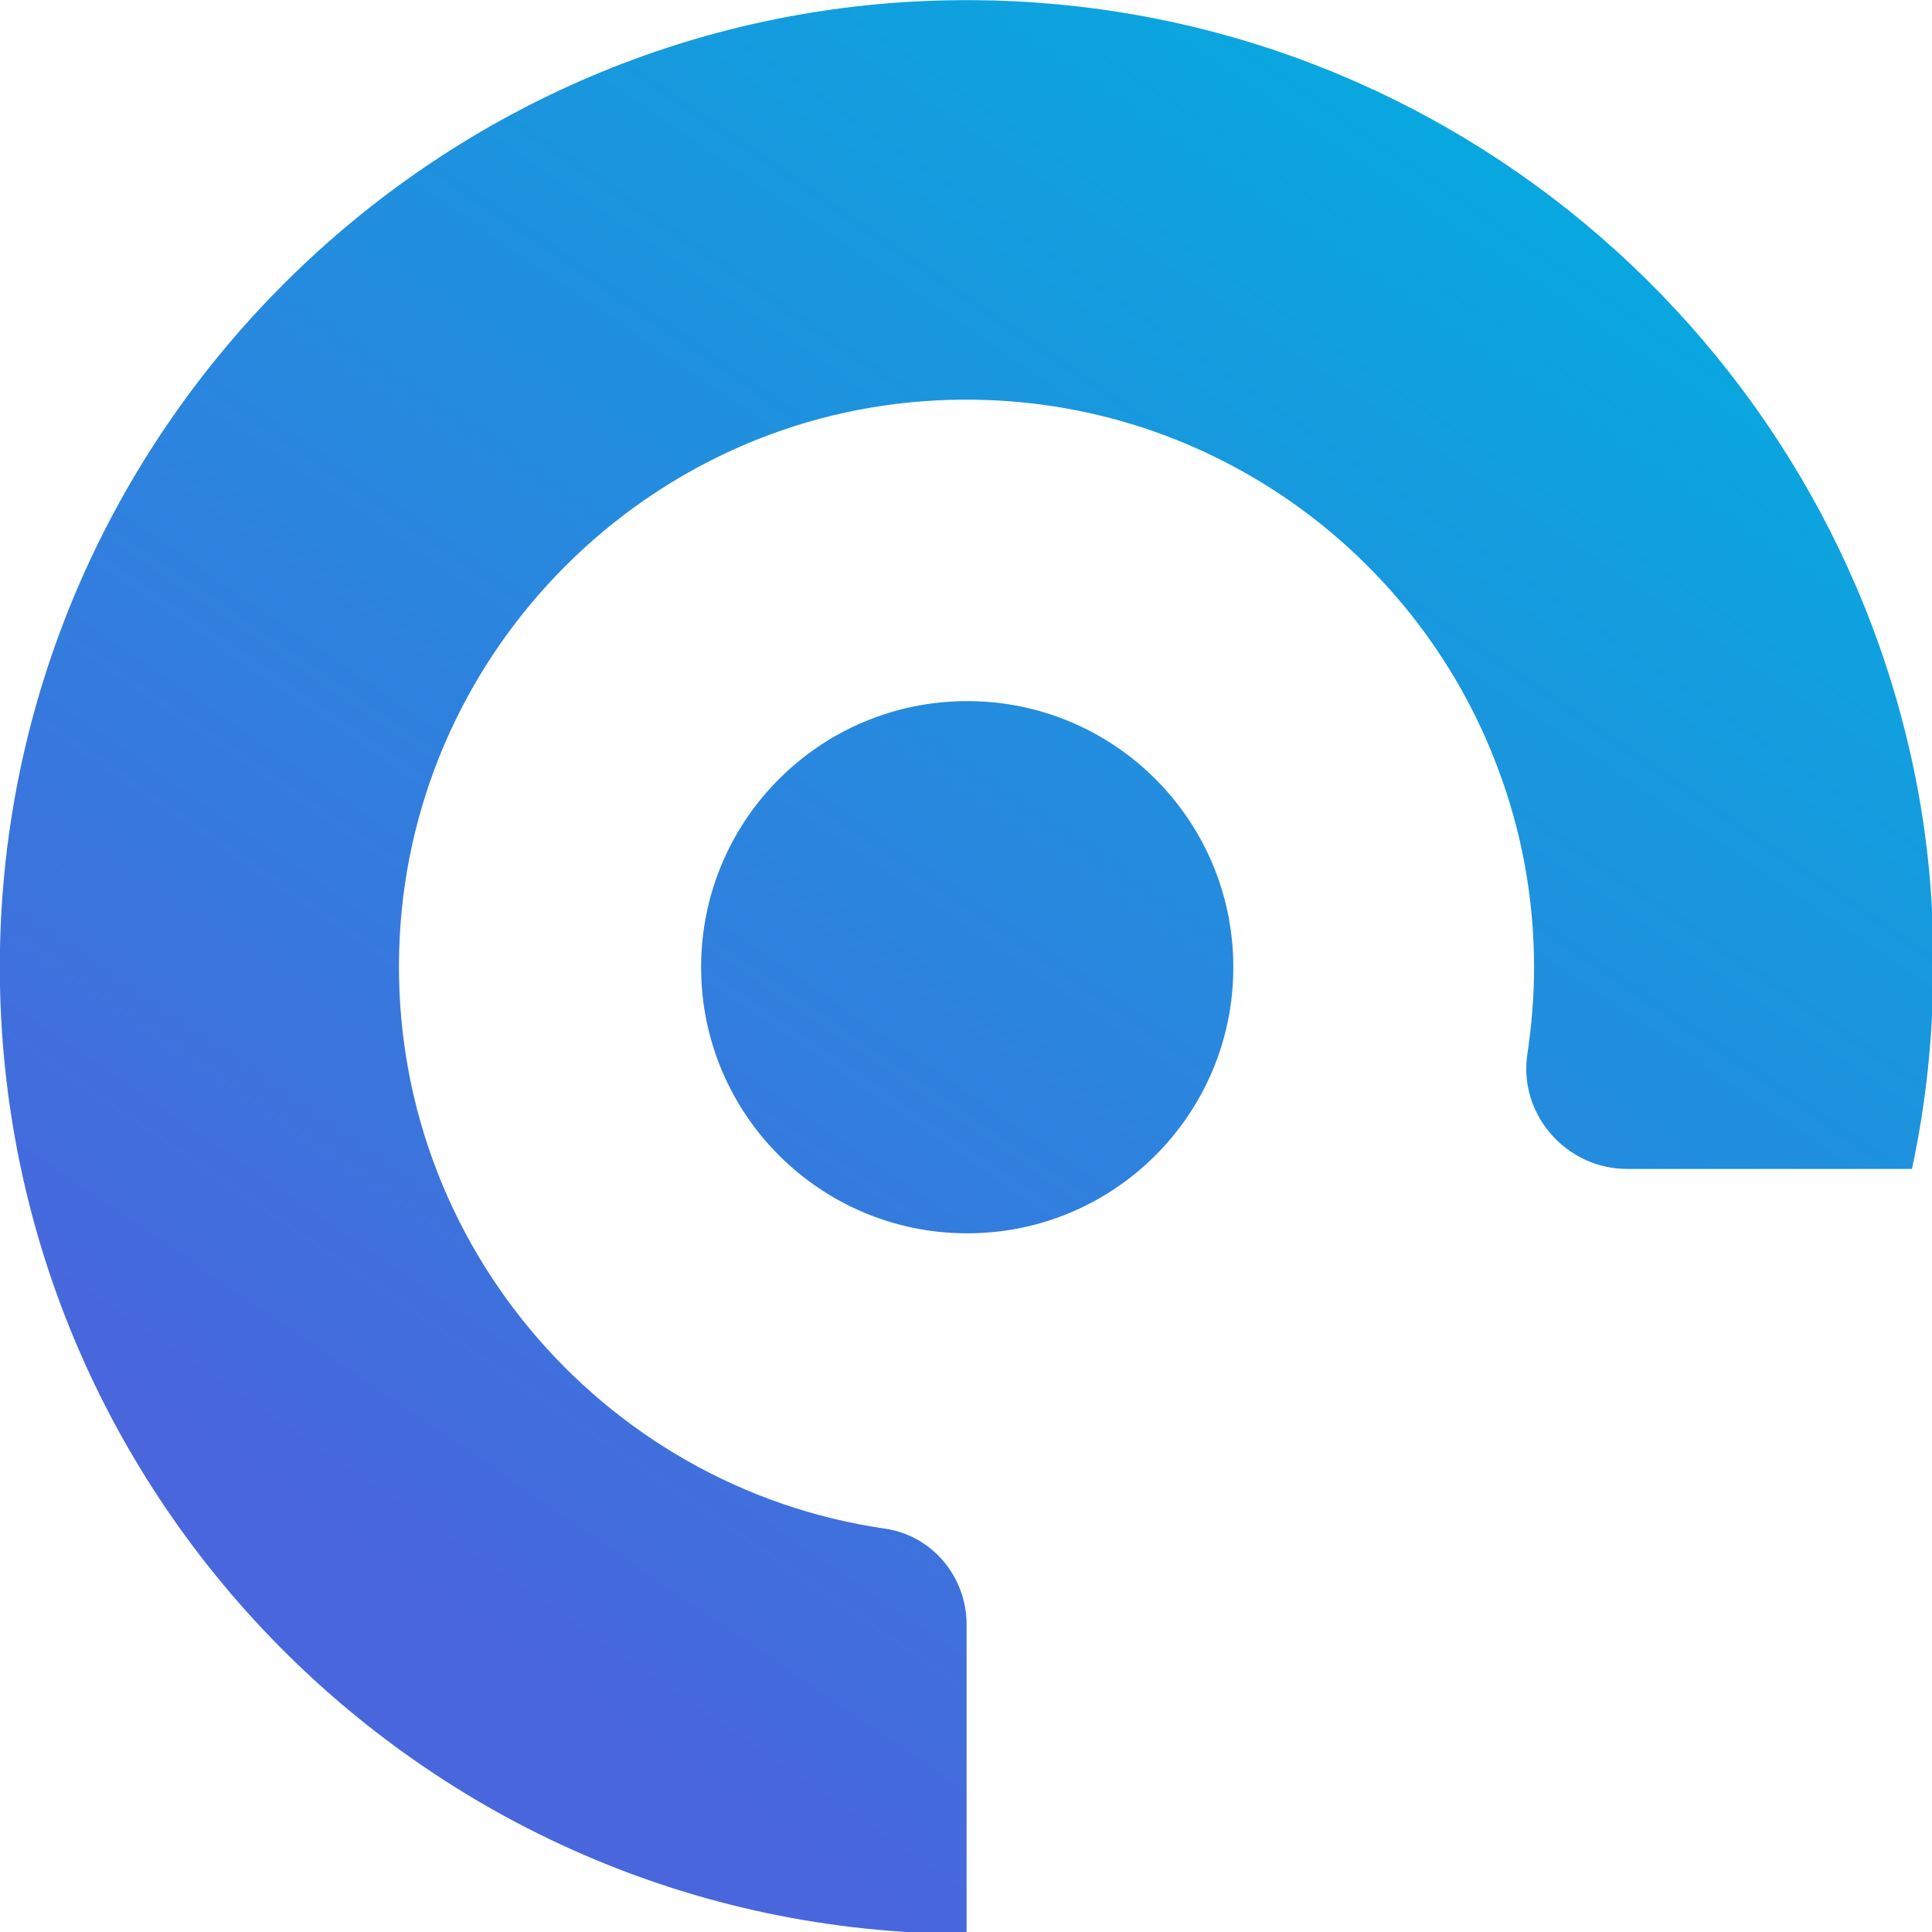
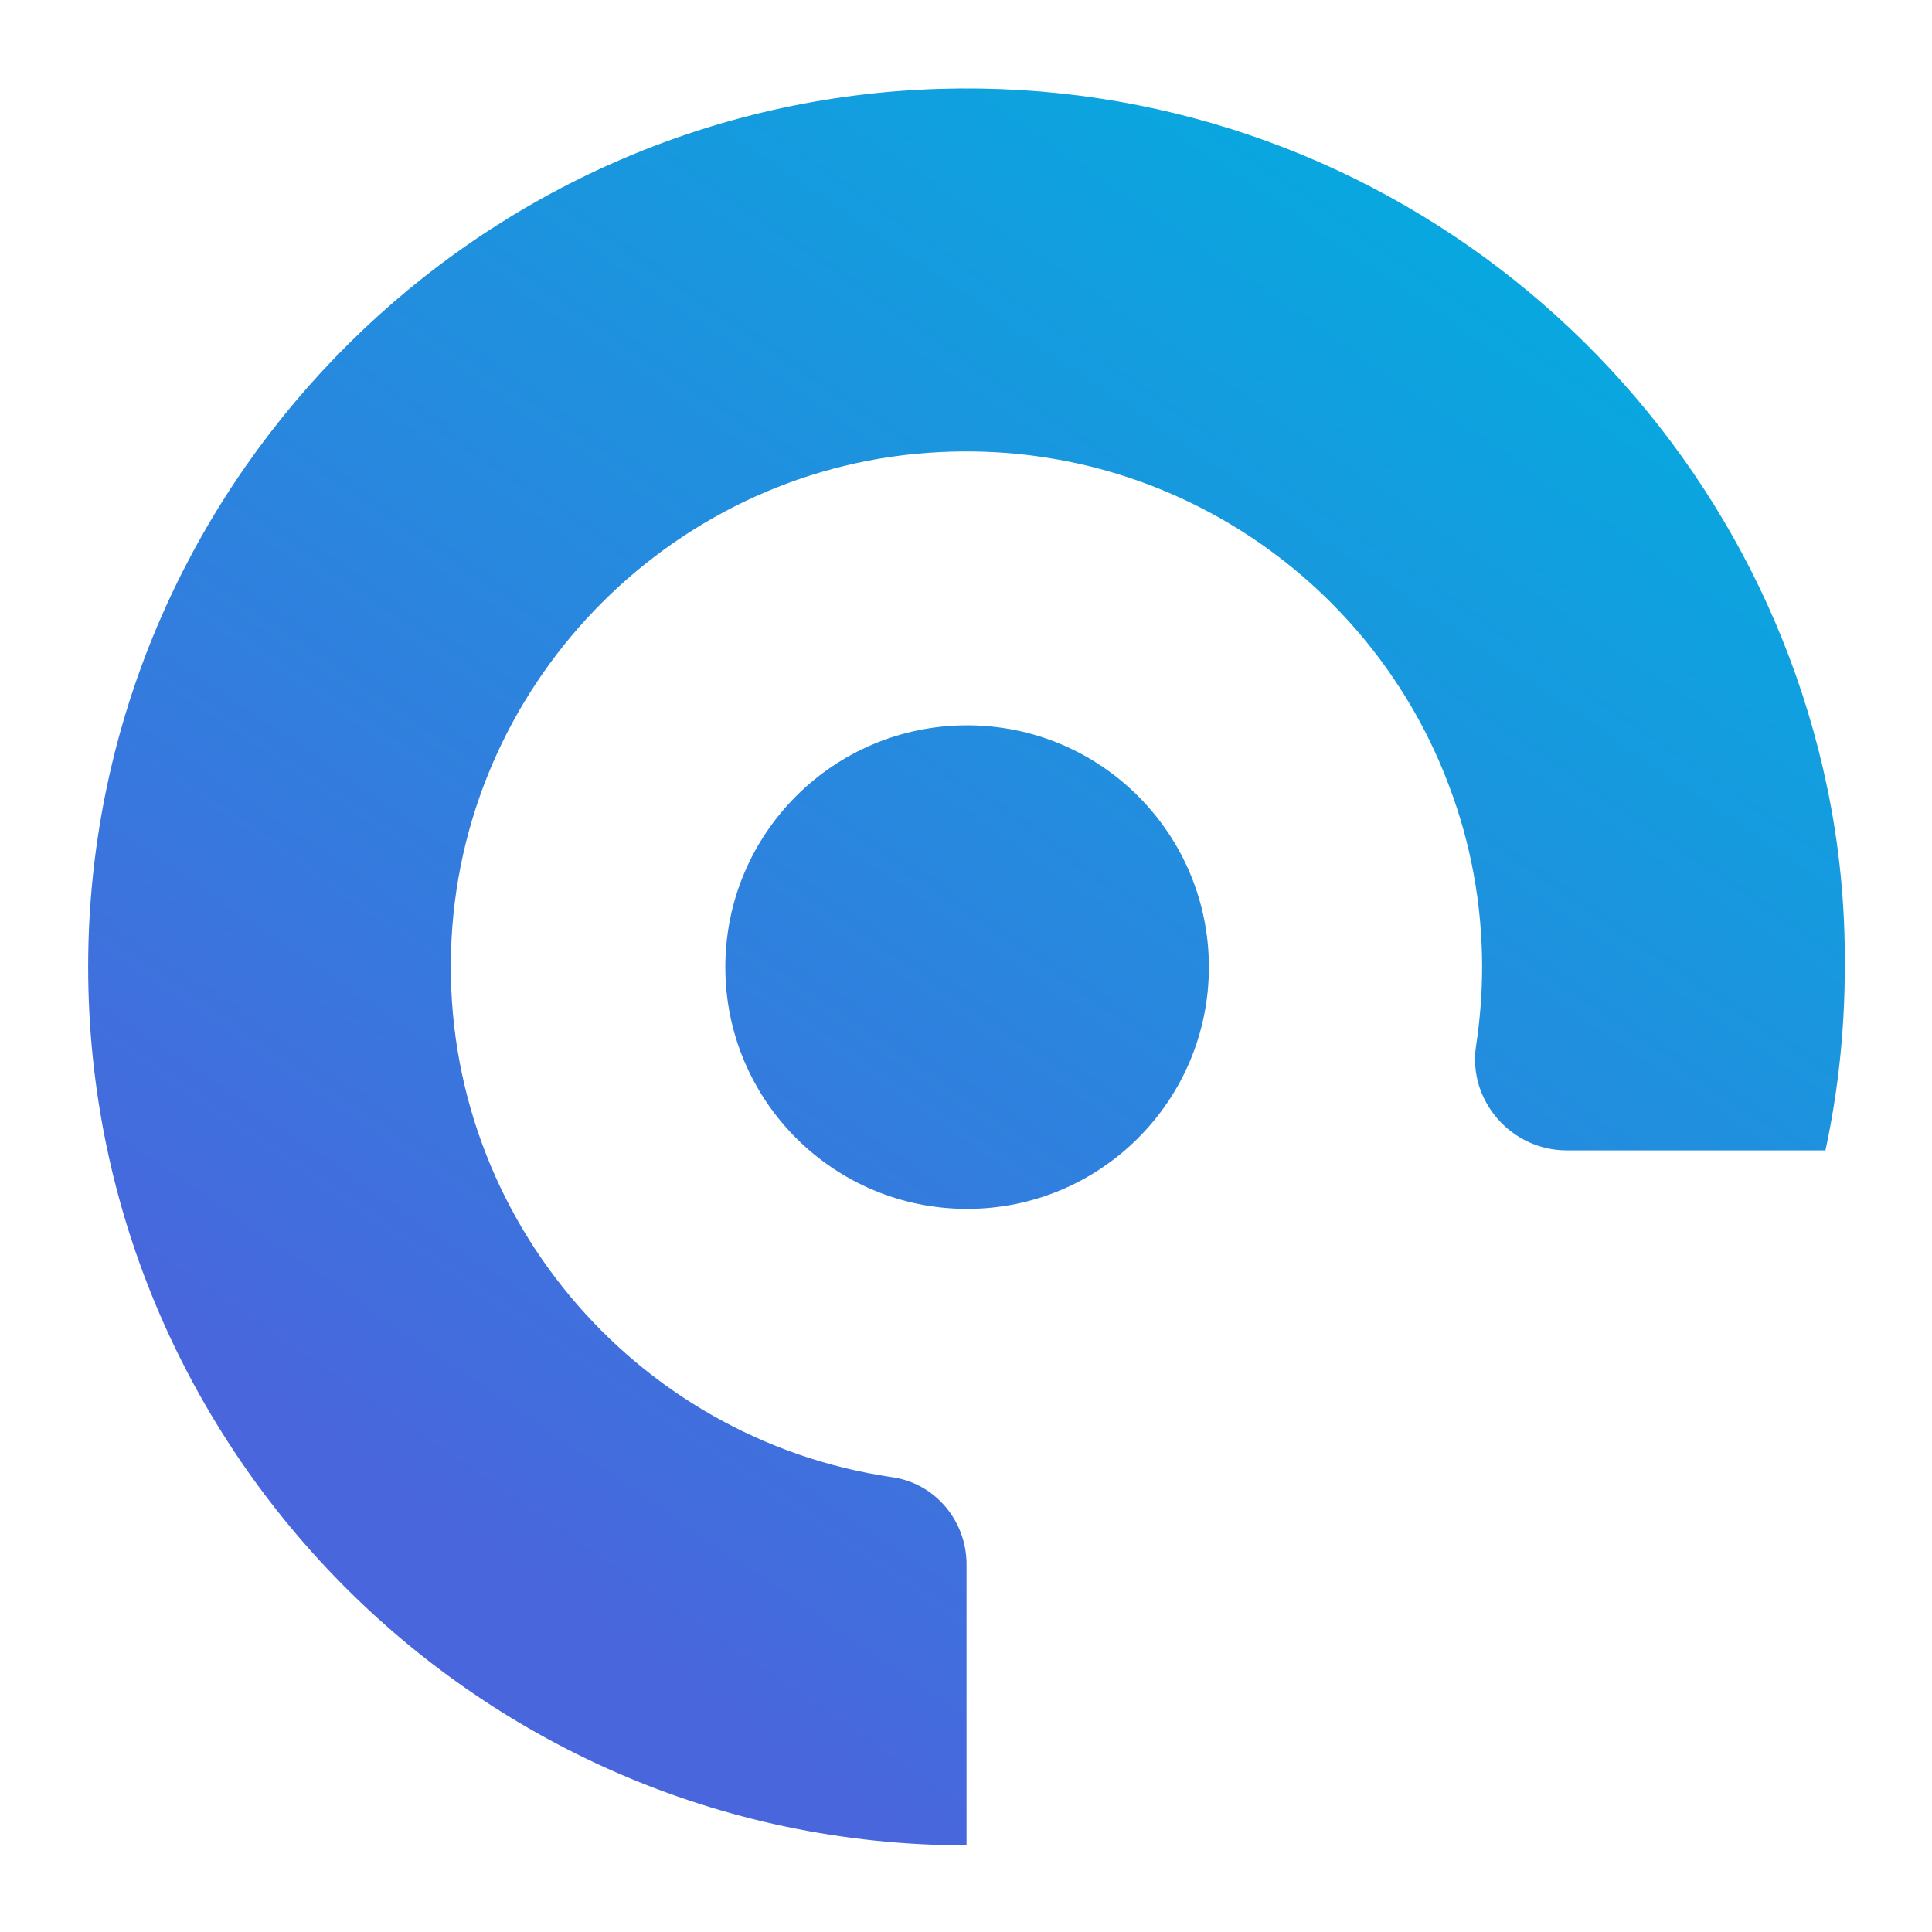
- <svg xmlns="http://www.w3.org/2000/svg" version="1.1" id="svg46" x="0px" y="0px" viewBox="0 0 318 318" style="enable-background:new 0 0 318 318;" xml:space="preserve">
+ <svg xmlns="http://www.w3.org/2000/svg" version="1.1" id="svg46" x="0px" y="0px" viewBox="0 0 350 350" style="enable-background:new 0 0 350 350;" xml:space="preserve">
  <style type="text/css">
	.st0{fill:url(#SVGID_1_);}
</style>
-   <linearGradient id="SVGID_1_" gradientUnits="userSpaceOnUse" x1="255.975" y1="7.197" x2="76.982" y2="268.801">
+   <linearGradient id="SVGID_1_" gradientUnits="userSpaceOnUse" x1="271.936" y1="328.83" x2="92.944" y2="67.225" gradientTransform="matrix(1 0 0 -1 0 352)">
    <stop offset="1.281415e-03" style="stop-color:#04ACDF" />
    <stop offset="1" style="stop-color:#4966DD" />
  </linearGradient>
-   <path class="st0" d="M203,159.2c0,24.2-19.6,43.8-43.8,43.8s-43.8-19.6-43.8-43.8c0-24.2,19.6-43.8,43.8-43.8S203,135,203,159.2z   M315,126.6C299.6,52.8,233-2.3,154.2,0.1C71.1,2.6,3.5,69.6,0.1,152.7c-3.6,90.7,69.1,165.6,159,165.6v-50.9  c0-7.9-5.7-14.7-13.5-15.8c-46.7-6.8-82.4-48.3-79.8-97.5c2.5-47.5,41-85.9,88.5-88.2c42.1-2.1,78.6,23.8,92.3,60.7  c3.8,10.1,5.9,21.1,5.9,32.6c0,4.9-0.4,9.6-1.1,14.3c-1.5,9.9,6.4,18.9,16.4,18.9h46.9c2.3-10.7,3.5-21.8,3.5-33.2  C318.3,148,317.2,137.1,315,126.6z" />
+   <path class="st0" d="M219,175.2c0,24.2-19.6,43.8-43.8,43.8s-43.8-19.6-43.8-43.8s19.6-43.8,43.8-43.8S219,151,219,175.2z   M331,142.6C315.6,68.8,249,13.7,170.2,16.1C87.1,18.6,19.5,85.6,16.1,168.7c-3.6,90.7,69.1,165.6,159,165.6v-50.9  c0-7.9-5.7-14.7-13.5-15.8c-46.7-6.8-82.4-48.3-79.8-97.5c2.5-47.5,41-85.9,88.5-88.2c42.1-2.1,78.6,23.8,92.3,60.7  c3.8,10.1,5.9,21.1,5.9,32.6c0,4.9-0.4,9.6-1.1,14.3c-1.5,9.9,6.4,18.9,16.4,18.9h46.9c2.3-10.7,3.5-21.8,3.5-33.2  C334.3,164,333.2,153.1,331,142.6z" />
</svg>
